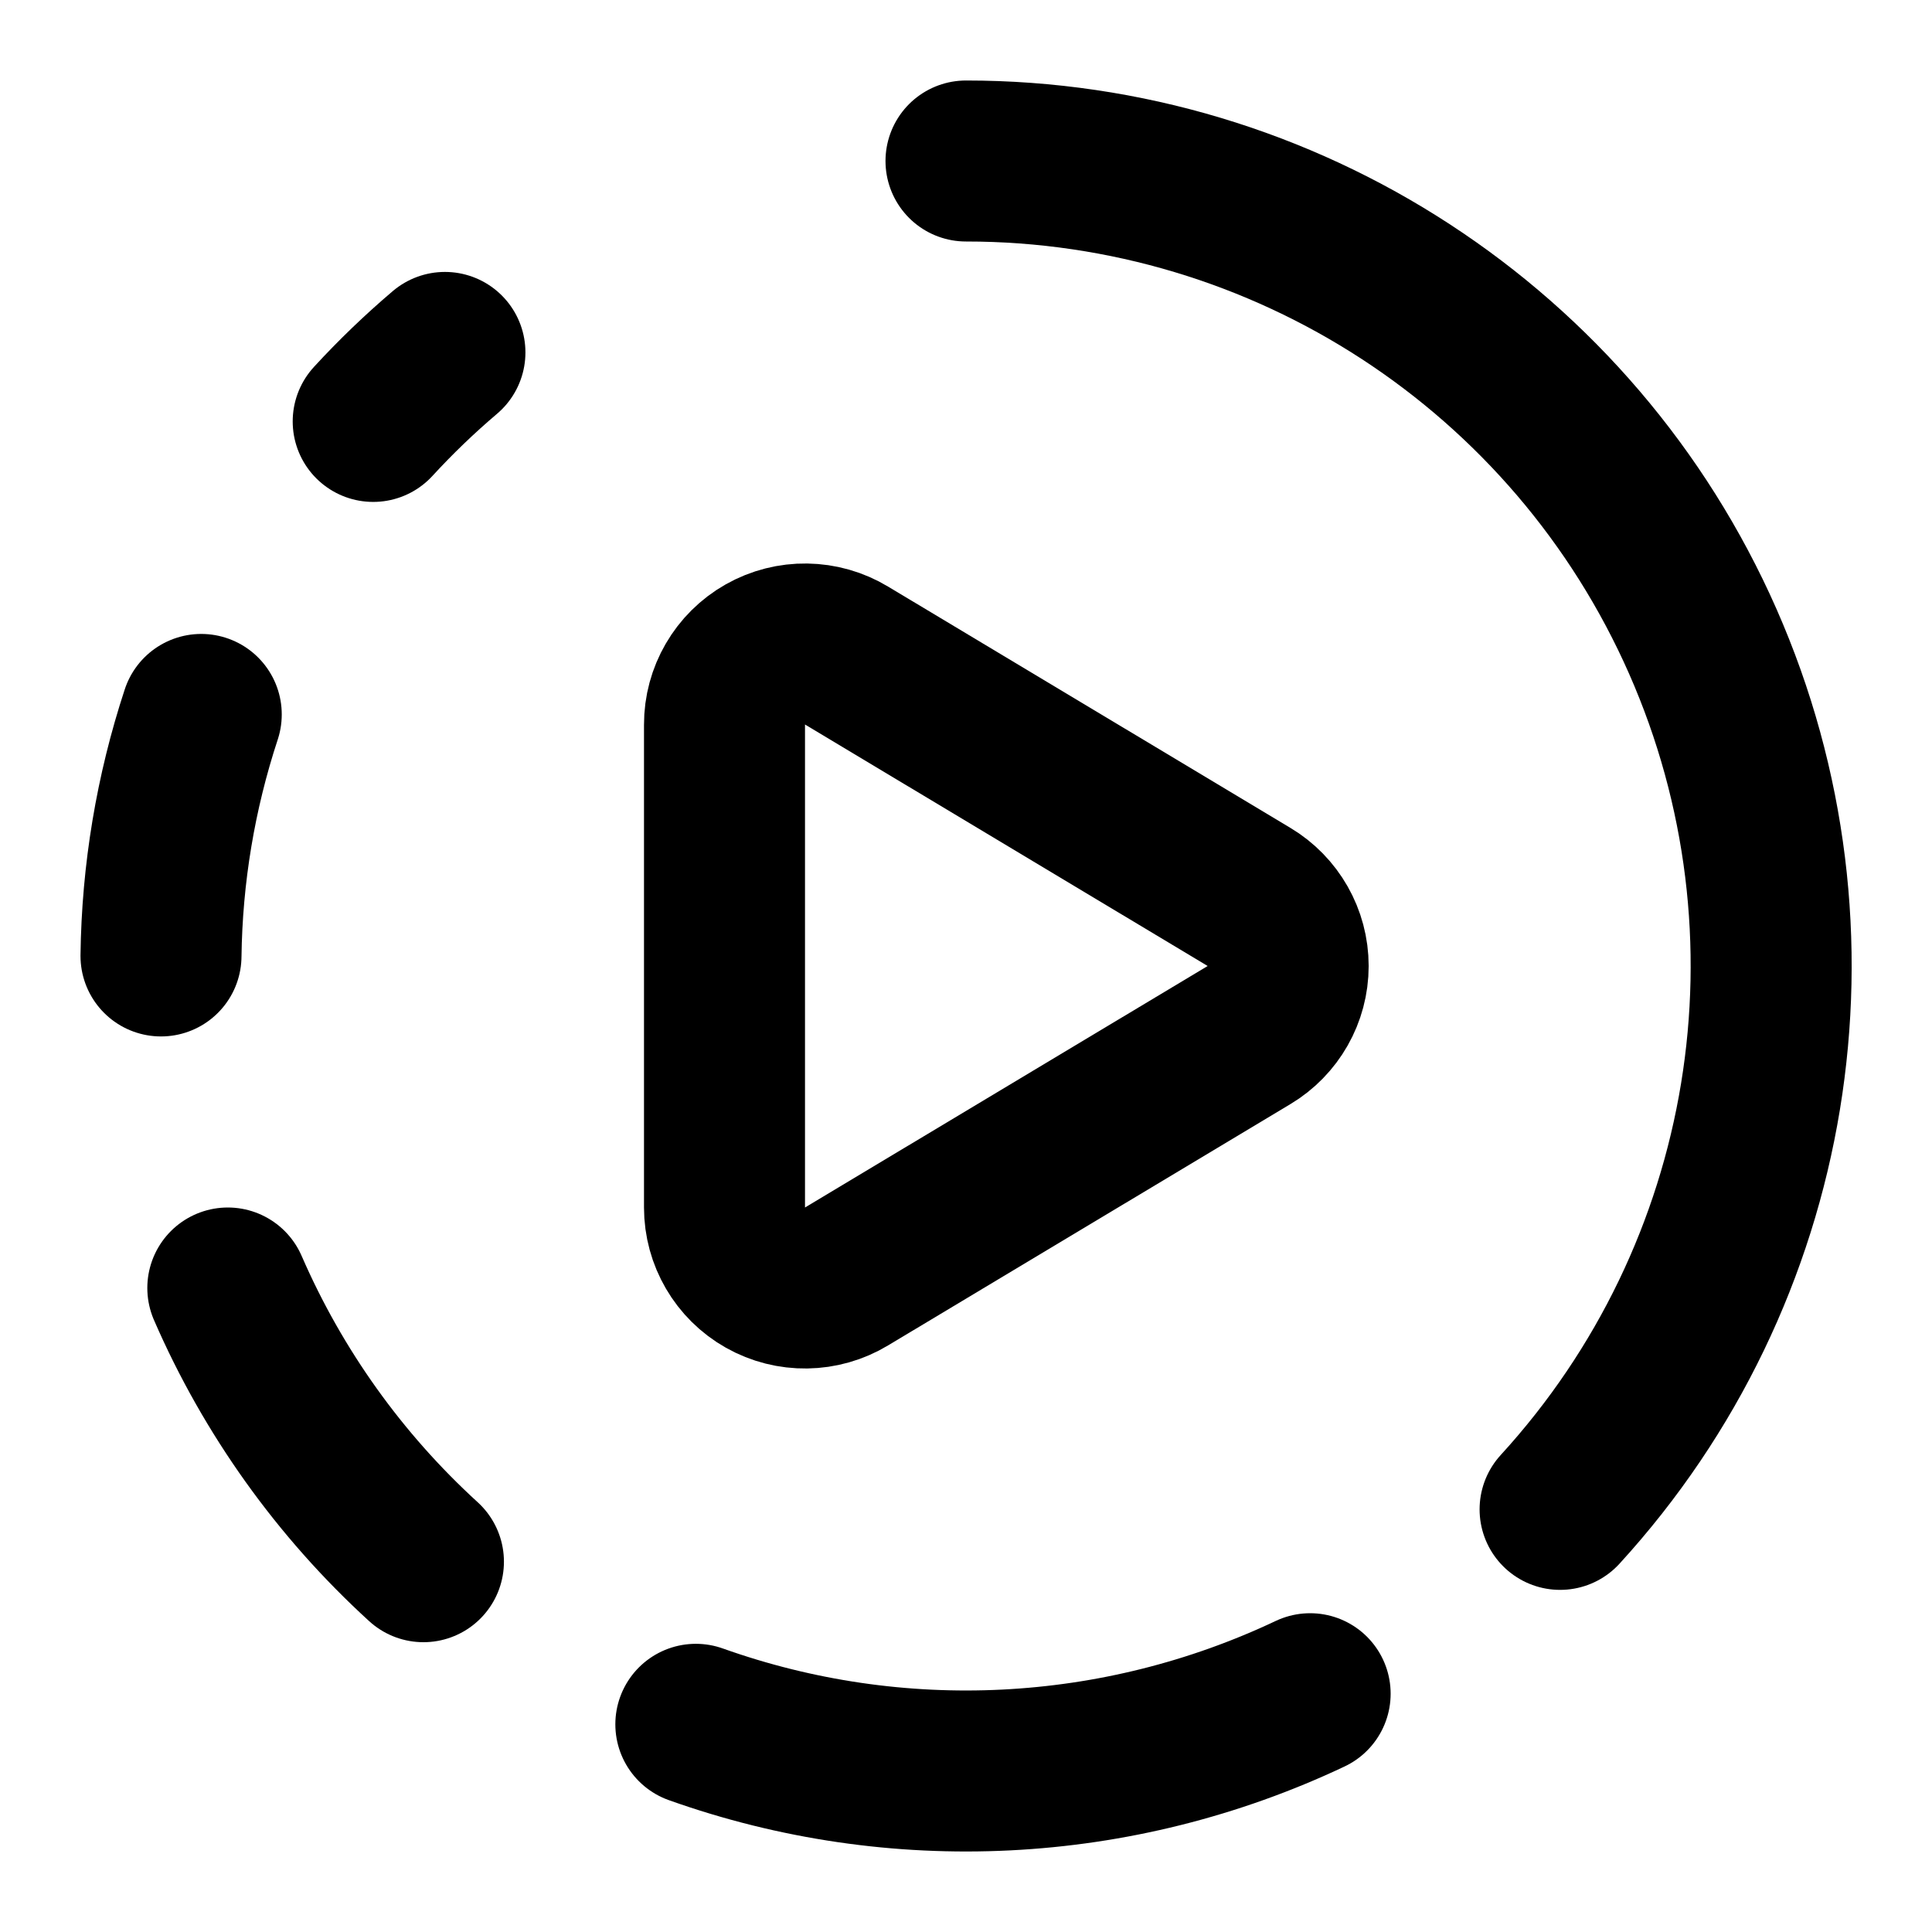
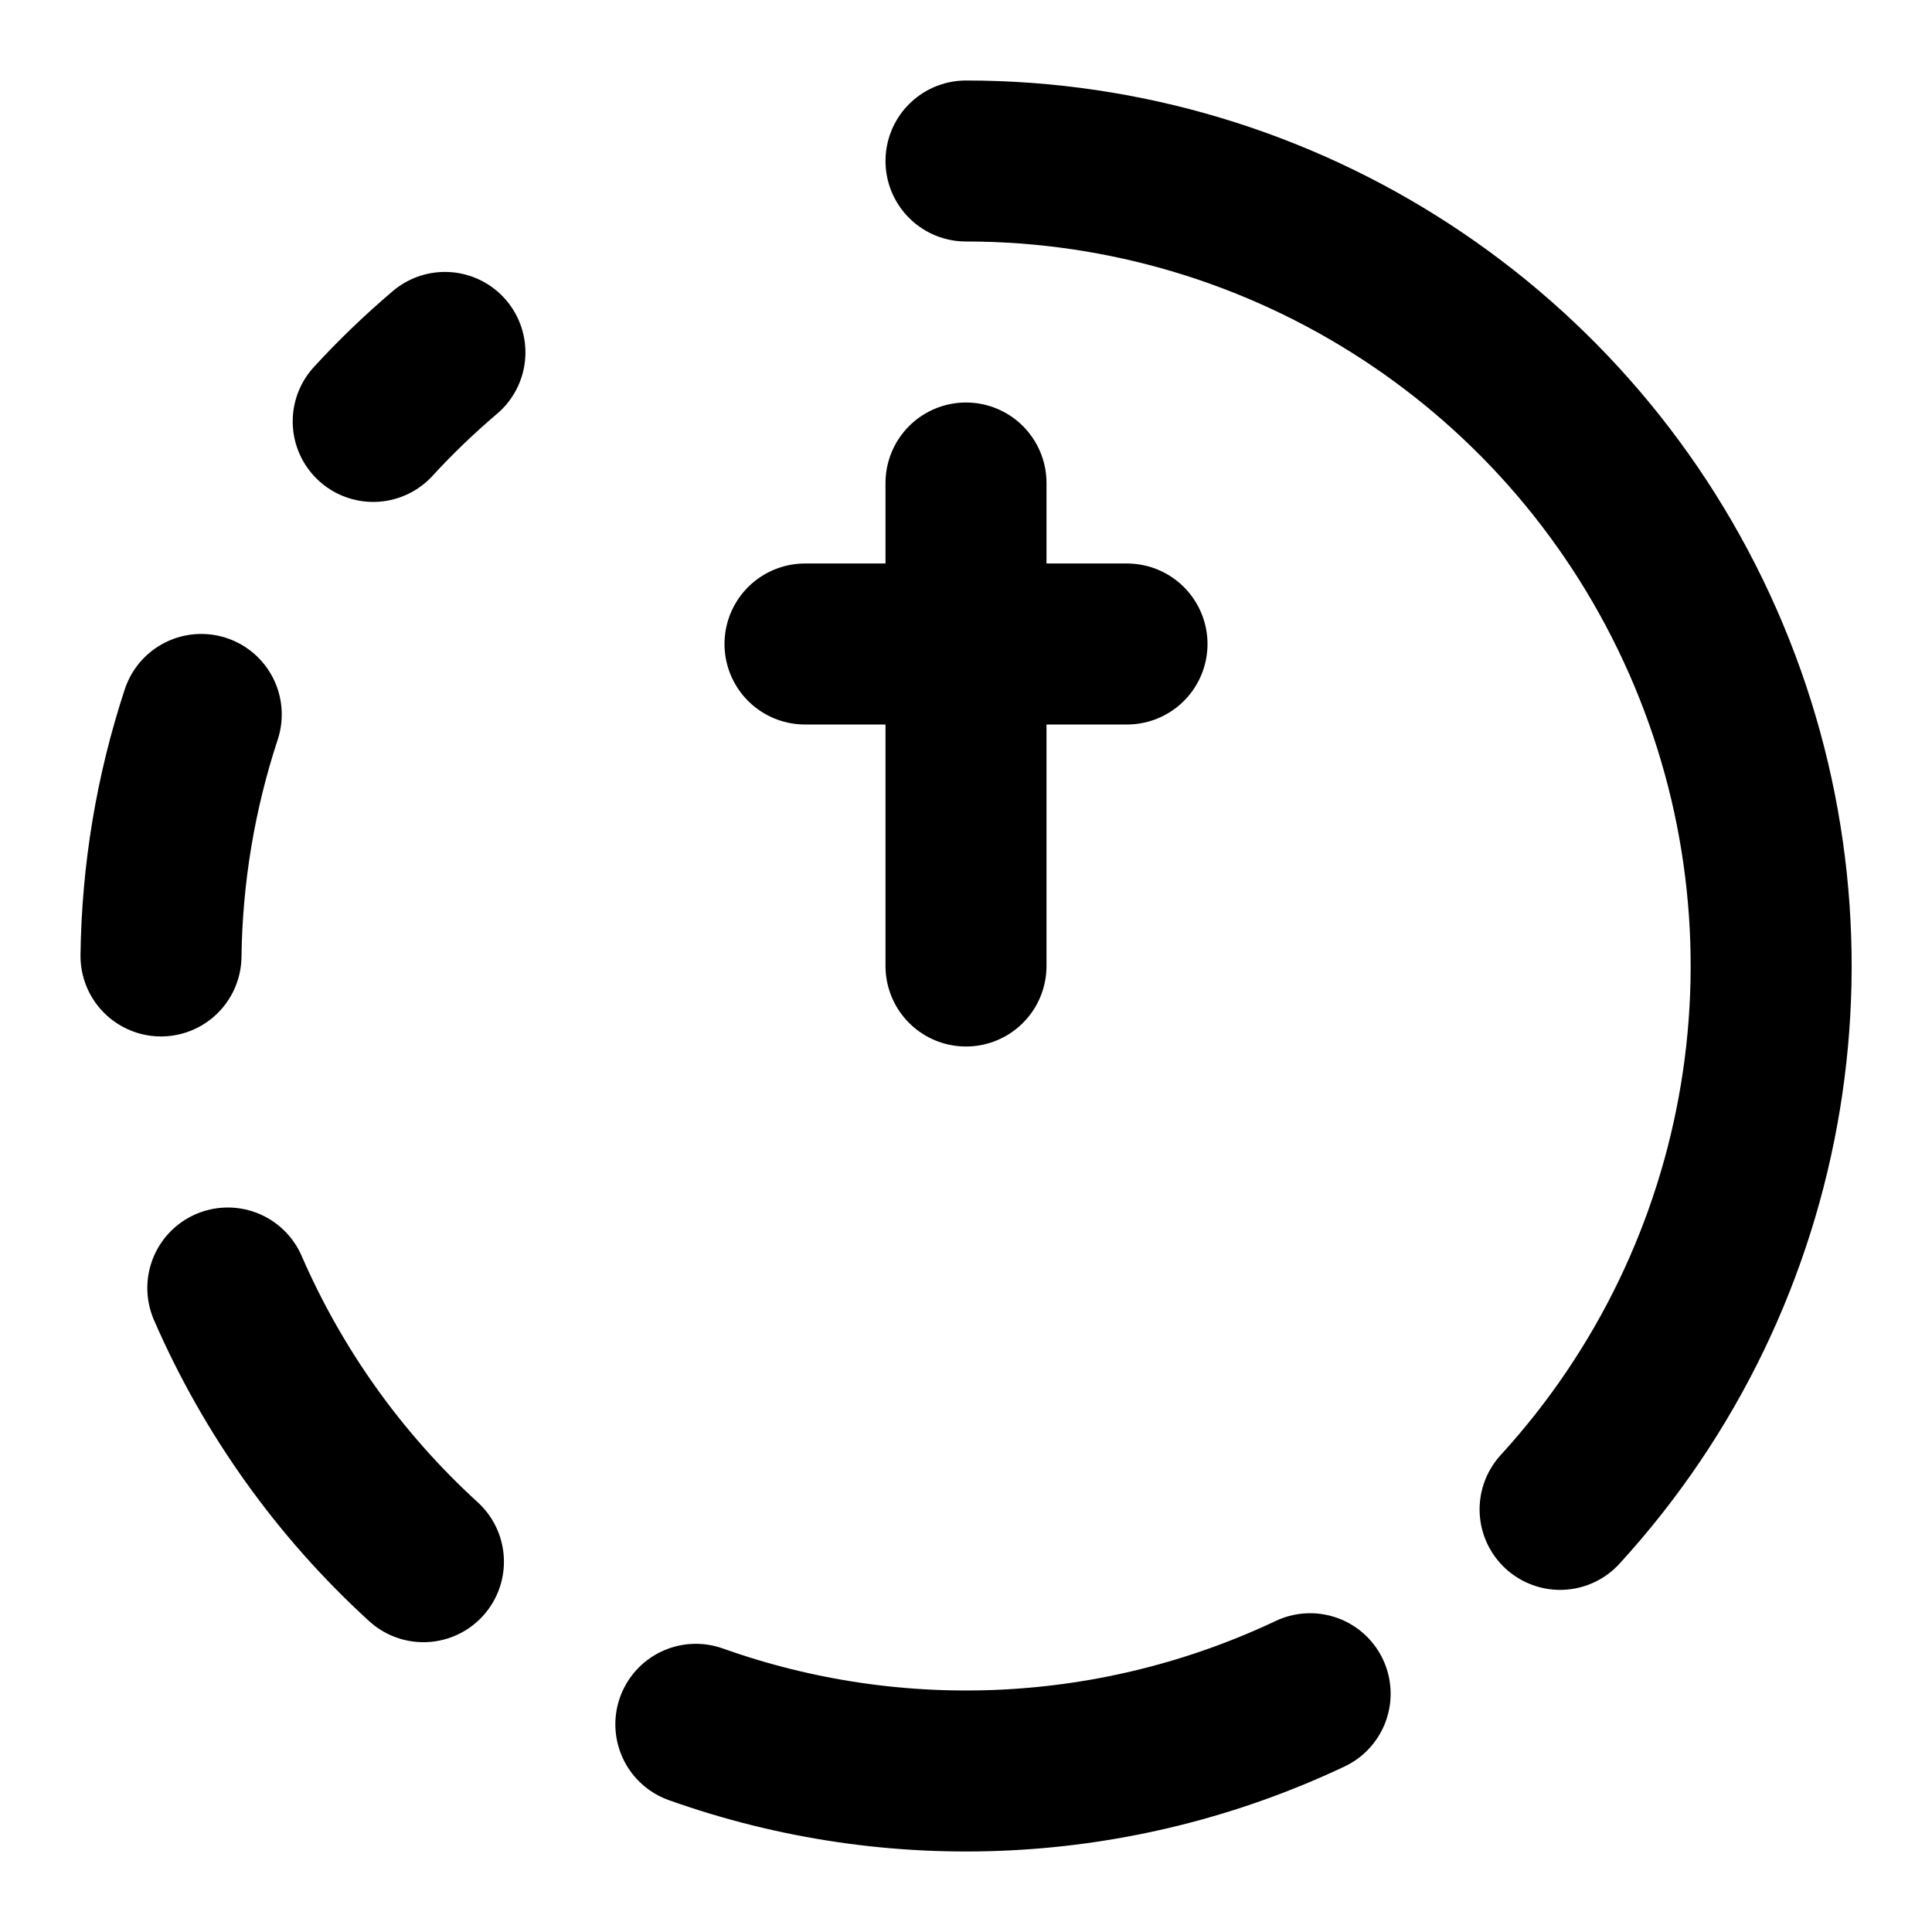
<svg xmlns="http://www.w3.org/2000/svg" width="24" height="24" viewBox="0 0 24 24" fill="none" stroke="currentColor" stroke-width="2" stroke-linecap="round" stroke-linejoin="round">
-   <path d="M12 2a10 10 0 017.38 16.75" />
-   <path d="M2.5 8.875a10 10 0 00-.5 3" />
-   <path d="M2.83 16a10 10 0 002.43 3.4" />
-   <path d="M4.636 5.235a10 10 0 01.891-.857" />
-   <path d="M8.644 21.42a10 10 0 007.631-.38" />
-   <path d="M9 9.003a1 1 0 011.517-.859l4.997 2.997a1 1 0 010 1.718l-4.997 2.997A1 1 0 019 15z" />
+   <path d="M12 2a10 10 0 0 1 7.38 16.75" />
+   <path d="M2.5 8.875a10 10 0 0 0 -.5 3" />
+   <path d="M2.83 16a10 10 0 0 0 2.43 3.4" />
+   <path d="M4.636 5.235a10 10 0 0 1 .891-.857" />
+   <path d="M8.644 21.42a10 10 0 0 0 7.631-.38" />
+   <path d="M12 12V6" />
+   <path d="M10 8h4" />
</svg>
